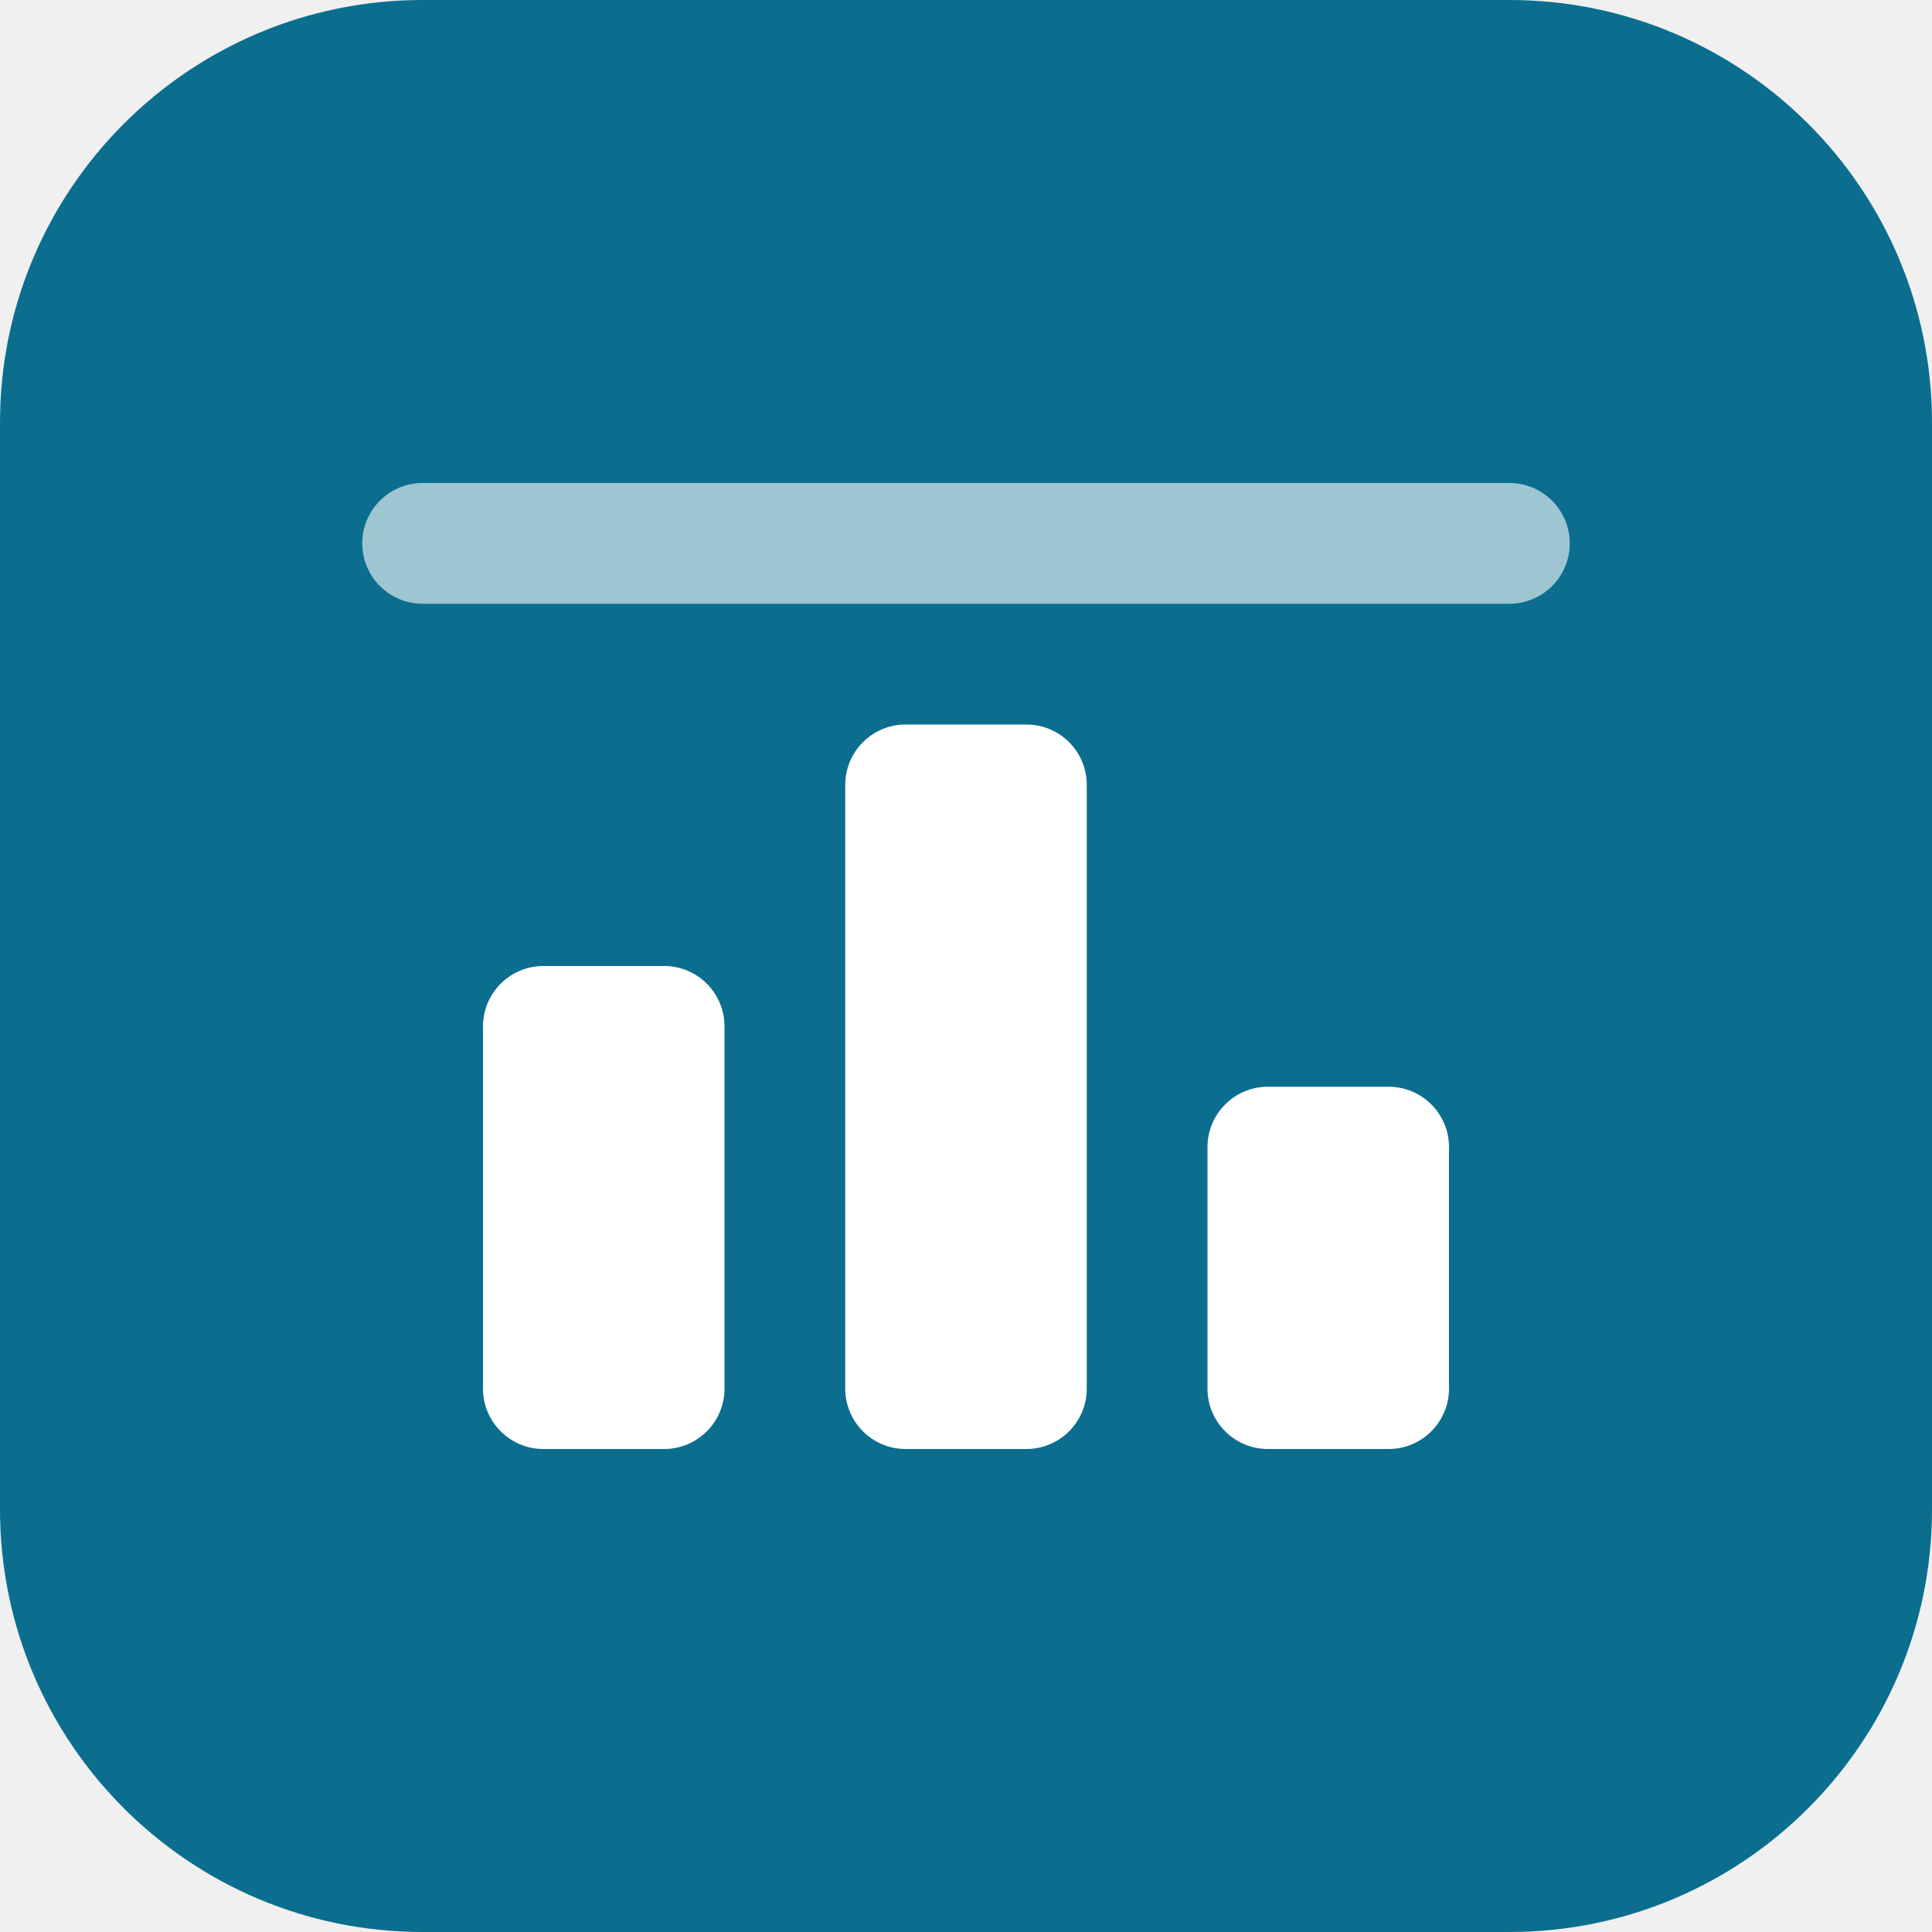
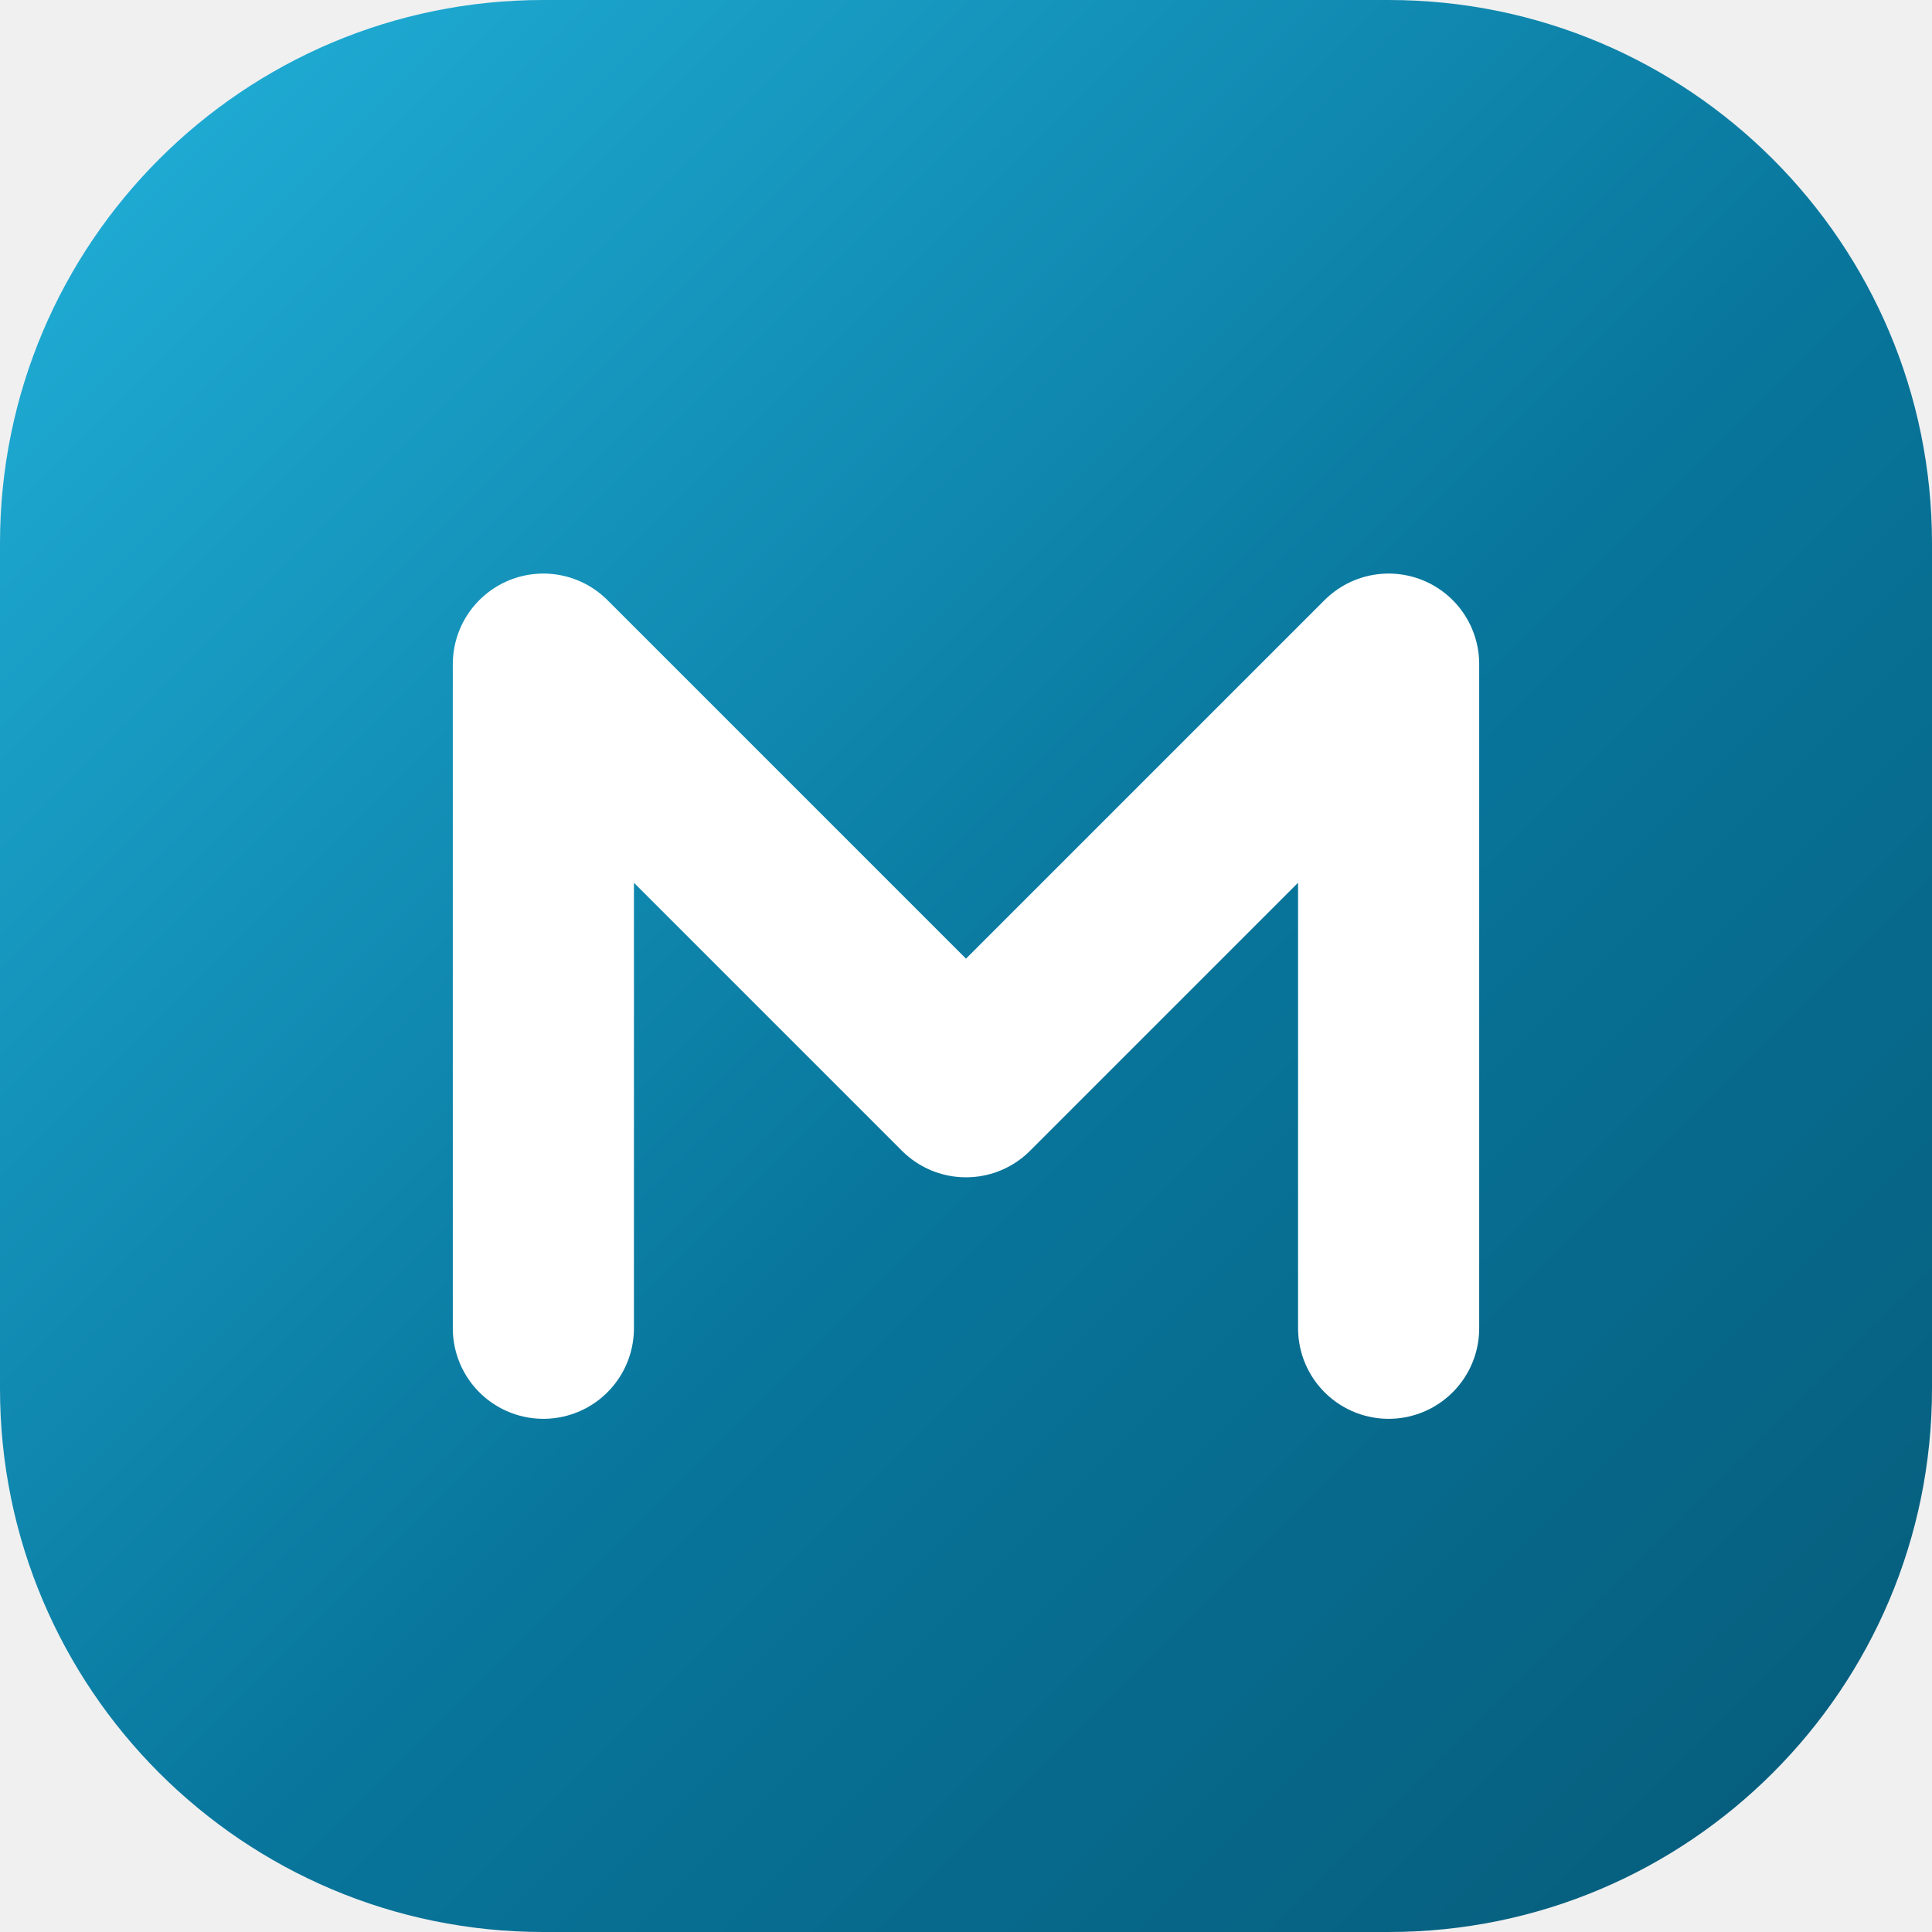
<svg xmlns="http://www.w3.org/2000/svg" viewBox="0 0 32 32">
-   <rect width="32" height="32" rx="7" fill="#0b6e8f" />
-   <rect x="6" y="8" width="20" height="2" rx="1" fill="#fff" fill-opacity=".6" />
-   <rect x="8" y="16" width="4" height="8" rx="1" fill="#fff" />
-   <rect x="14" y="12" width="4" height="12" rx="1" fill="#fff" />
-   <rect x="20" y="18" width="4" height="6" rx="1" fill="#fff" />
+   <defs>
+     <linearGradient id="g" x1="0" y1="0" x2="1" y2="1">
+       <stop offset="0" stop-color="#22b3dc" />
+       <stop offset=".55" stop-color="#08759b" />
+       <stop offset="1" stop-color="#065a78" />
+     </linearGradient>
+   </defs>
+   <rect width="32" height="32" rx="9" fill="url(#g)" />
+   <path d="M9 22V11l7 7 7-7v11" fill="none" stroke="#fff" stroke-width="3" stroke-linecap="round" stroke-linejoin="round" />
</svg>
